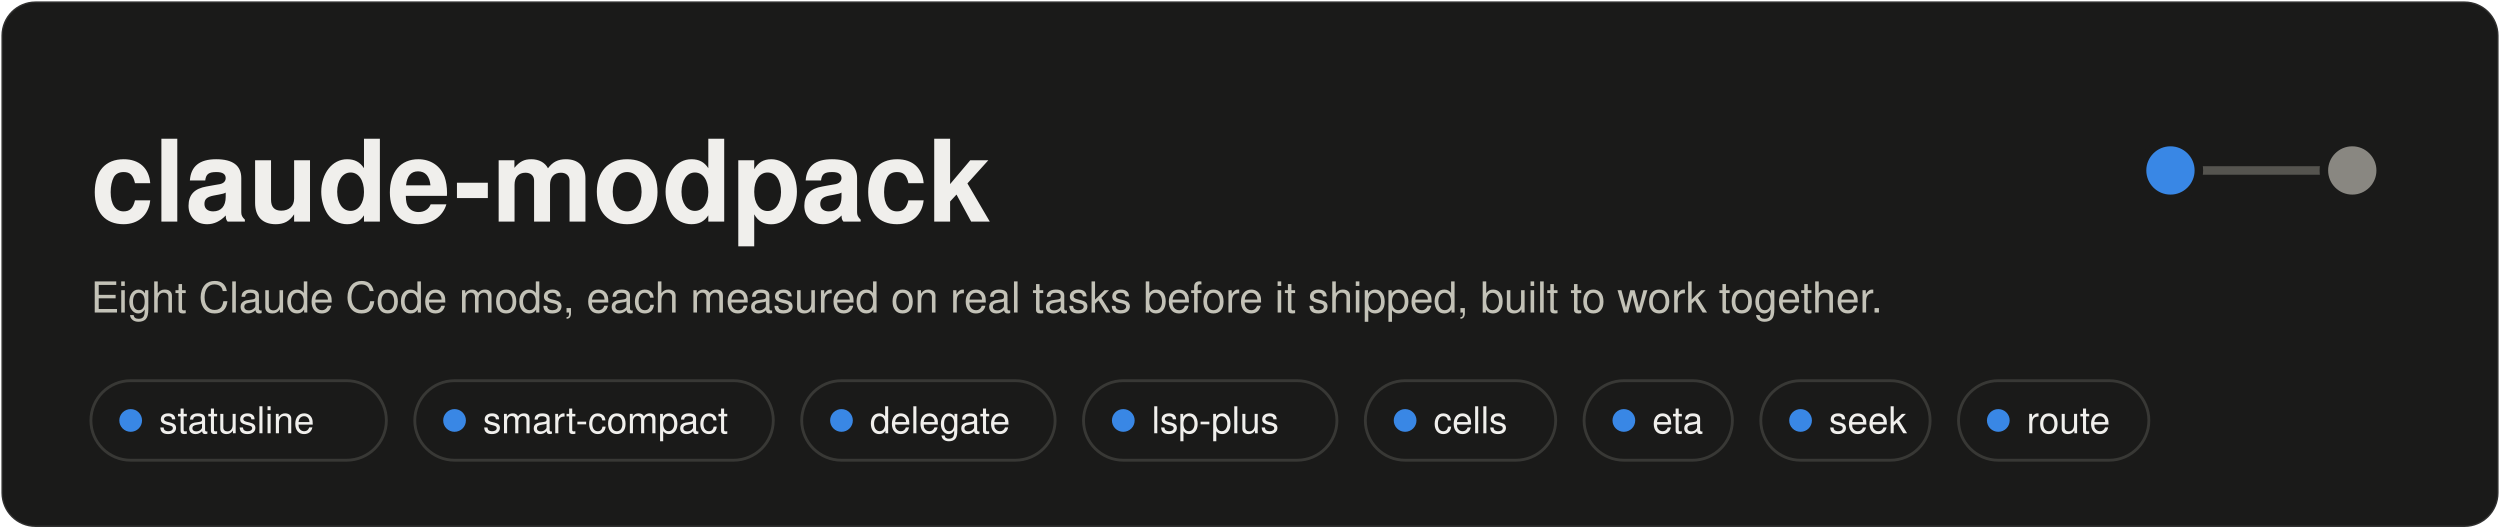
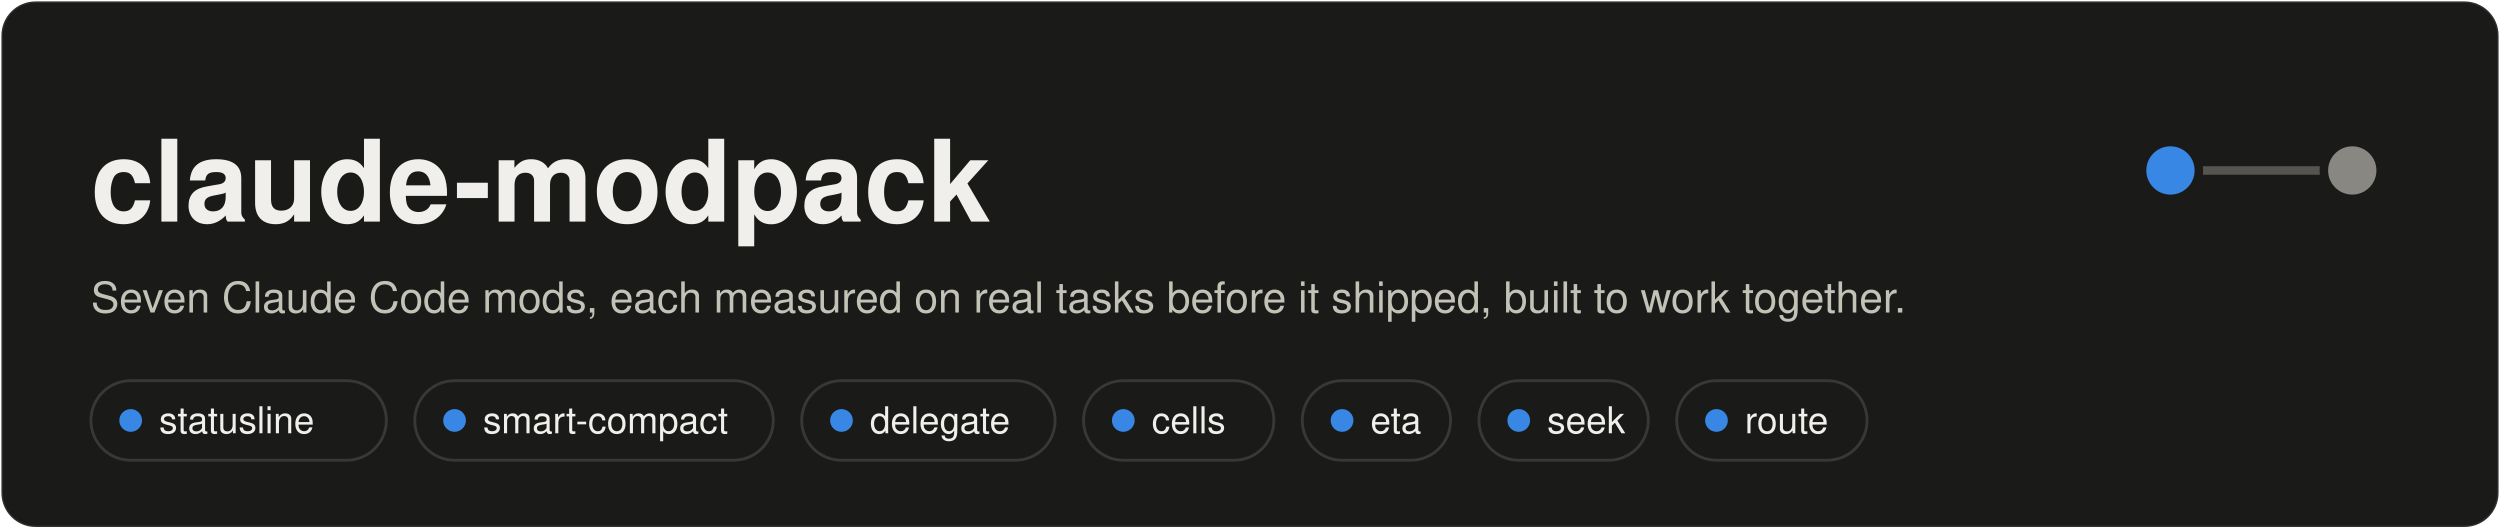
<svg xmlns="http://www.w3.org/2000/svg" width="880" height="186" viewBox="0 0 880 186" role="img" font-family="-apple-system, BlinkMacSystemFont, 'Segoe UI', Helvetica, Arial, sans-serif">
  <rect x="0.5" y="0.5" width="879" height="185" rx="12" fill="#1a1a19" stroke="rgba(255,255,255,0.10)" />
  <text x="32.0" y="78.0" font-size="40" font-weight="700" fill="#f0efec" text-anchor="start">claude-modpack</text>
-   <text x="32.0" y="110.0" font-size="15" font-weight="400" fill="#c3c2b7" text-anchor="start">Eight Claude Code mods, each measured on real tasks before it shipped, built to work together.</text>
+   <text x="32.0" y="110.0" font-size="15" font-weight="400" fill="#c3c2b7" text-anchor="start">Seven Claude Code mods, each measured on real tasks before it shipped, built to work together.</text>
  <line x1="764" y1="60" x2="828" y2="60" stroke="#55544f" stroke-width="3" stroke-linecap="round" />
  <circle cx="828" cy="60" r="10" fill="#898781" stroke="#1a1a19" stroke-width="3" />
  <circle cx="764" cy="60" r="10" fill="#3987e5" stroke="#1a1a19" stroke-width="3" />
  <rect x="32.0" y="134" width="104.0" height="28" rx="14" fill="none" stroke="#383835" stroke-width="1" />
  <circle cx="46.0" cy="148" r="4" fill="#3987e5" />
  <text x="56.0" y="152.5" font-size="13" font-weight="500" fill="#f0efec" text-anchor="start">statusline</text>
  <rect x="146.0" y="134" width="126.2" height="28" rx="14" fill="none" stroke="#383835" stroke-width="1" />
  <circle cx="160.0" cy="148" r="4" fill="#3987e5" />
  <text x="170.0" y="152.5" font-size="13" font-weight="500" fill="#f0efec" text-anchor="start">smart-compact</text>
  <rect x="282.2" y="134" width="89.2" height="28" rx="14" fill="none" stroke="#383835" stroke-width="1" />
  <circle cx="296.2" cy="148" r="4" fill="#3987e5" />
  <text x="306.2" y="152.5" font-size="13" font-weight="500" fill="#f0efec" text-anchor="start">delegate</text>
-   <rect x="381.4" y="134" width="89.2" height="28" rx="14" fill="none" stroke="#383835" stroke-width="1" />
+   <rect x="381.4" y="134" width="67.0" height="28" rx="14" fill="none" stroke="#383835" stroke-width="1" />
  <circle cx="395.4" cy="148" r="4" fill="#3987e5" />
-   <text x="405.4" y="152.5" font-size="13" font-weight="500" fill="#f0efec" text-anchor="start">lsp-plus</text>
-   <rect x="480.6" y="134" width="67.0" height="28" rx="14" fill="none" stroke="#383835" stroke-width="1" />
-   <circle cx="494.6" cy="148" r="4" fill="#3987e5" />
-   <text x="504.6" y="152.5" font-size="13" font-weight="500" fill="#f0efec" text-anchor="start">cells</text>
-   <rect x="557.6" y="134" width="52.2" height="28" rx="14" fill="none" stroke="#383835" stroke-width="1" />
-   <circle cx="571.6" cy="148" r="4" fill="#3987e5" />
-   <text x="581.6" y="152.5" font-size="13" font-weight="500" fill="#f0efec" text-anchor="start">eta</text>
-   <rect x="619.8" y="134" width="59.6" height="28" rx="14" fill="none" stroke="#383835" stroke-width="1" />
-   <circle cx="633.8" cy="148" r="4" fill="#3987e5" />
-   <text x="643.8" y="152.5" font-size="13" font-weight="500" fill="#f0efec" text-anchor="start">seek</text>
-   <rect x="689.4" y="134" width="67.0" height="28" rx="14" fill="none" stroke="#383835" stroke-width="1" />
-   <circle cx="703.4" cy="148" r="4" fill="#3987e5" />
-   <text x="713.4" y="152.5" font-size="13" font-weight="500" fill="#f0efec" text-anchor="start">route</text>
+   <text x="405.4" y="152.5" font-size="13" font-weight="500" fill="#f0efec" text-anchor="start">cells</text>
+   <rect x="458.4" y="134" width="52.2" height="28" rx="14" fill="none" stroke="#383835" stroke-width="1" />
+   <circle cx="472.4" cy="148" r="4" fill="#3987e5" />
+   <text x="482.4" y="152.5" font-size="13" font-weight="500" fill="#f0efec" text-anchor="start">eta</text>
+   <rect x="520.6" y="134" width="59.6" height="28" rx="14" fill="none" stroke="#383835" stroke-width="1" />
+   <circle cx="534.6" cy="148" r="4" fill="#3987e5" />
+   <text x="544.6" y="152.5" font-size="13" font-weight="500" fill="#f0efec" text-anchor="start">seek</text>
+   <rect x="590.2" y="134" width="67.0" height="28" rx="14" fill="none" stroke="#383835" stroke-width="1" />
+   <circle cx="604.2" cy="148" r="4" fill="#3987e5" />
+   <text x="614.2" y="152.5" font-size="13" font-weight="500" fill="#f0efec" text-anchor="start">route</text>
</svg>
